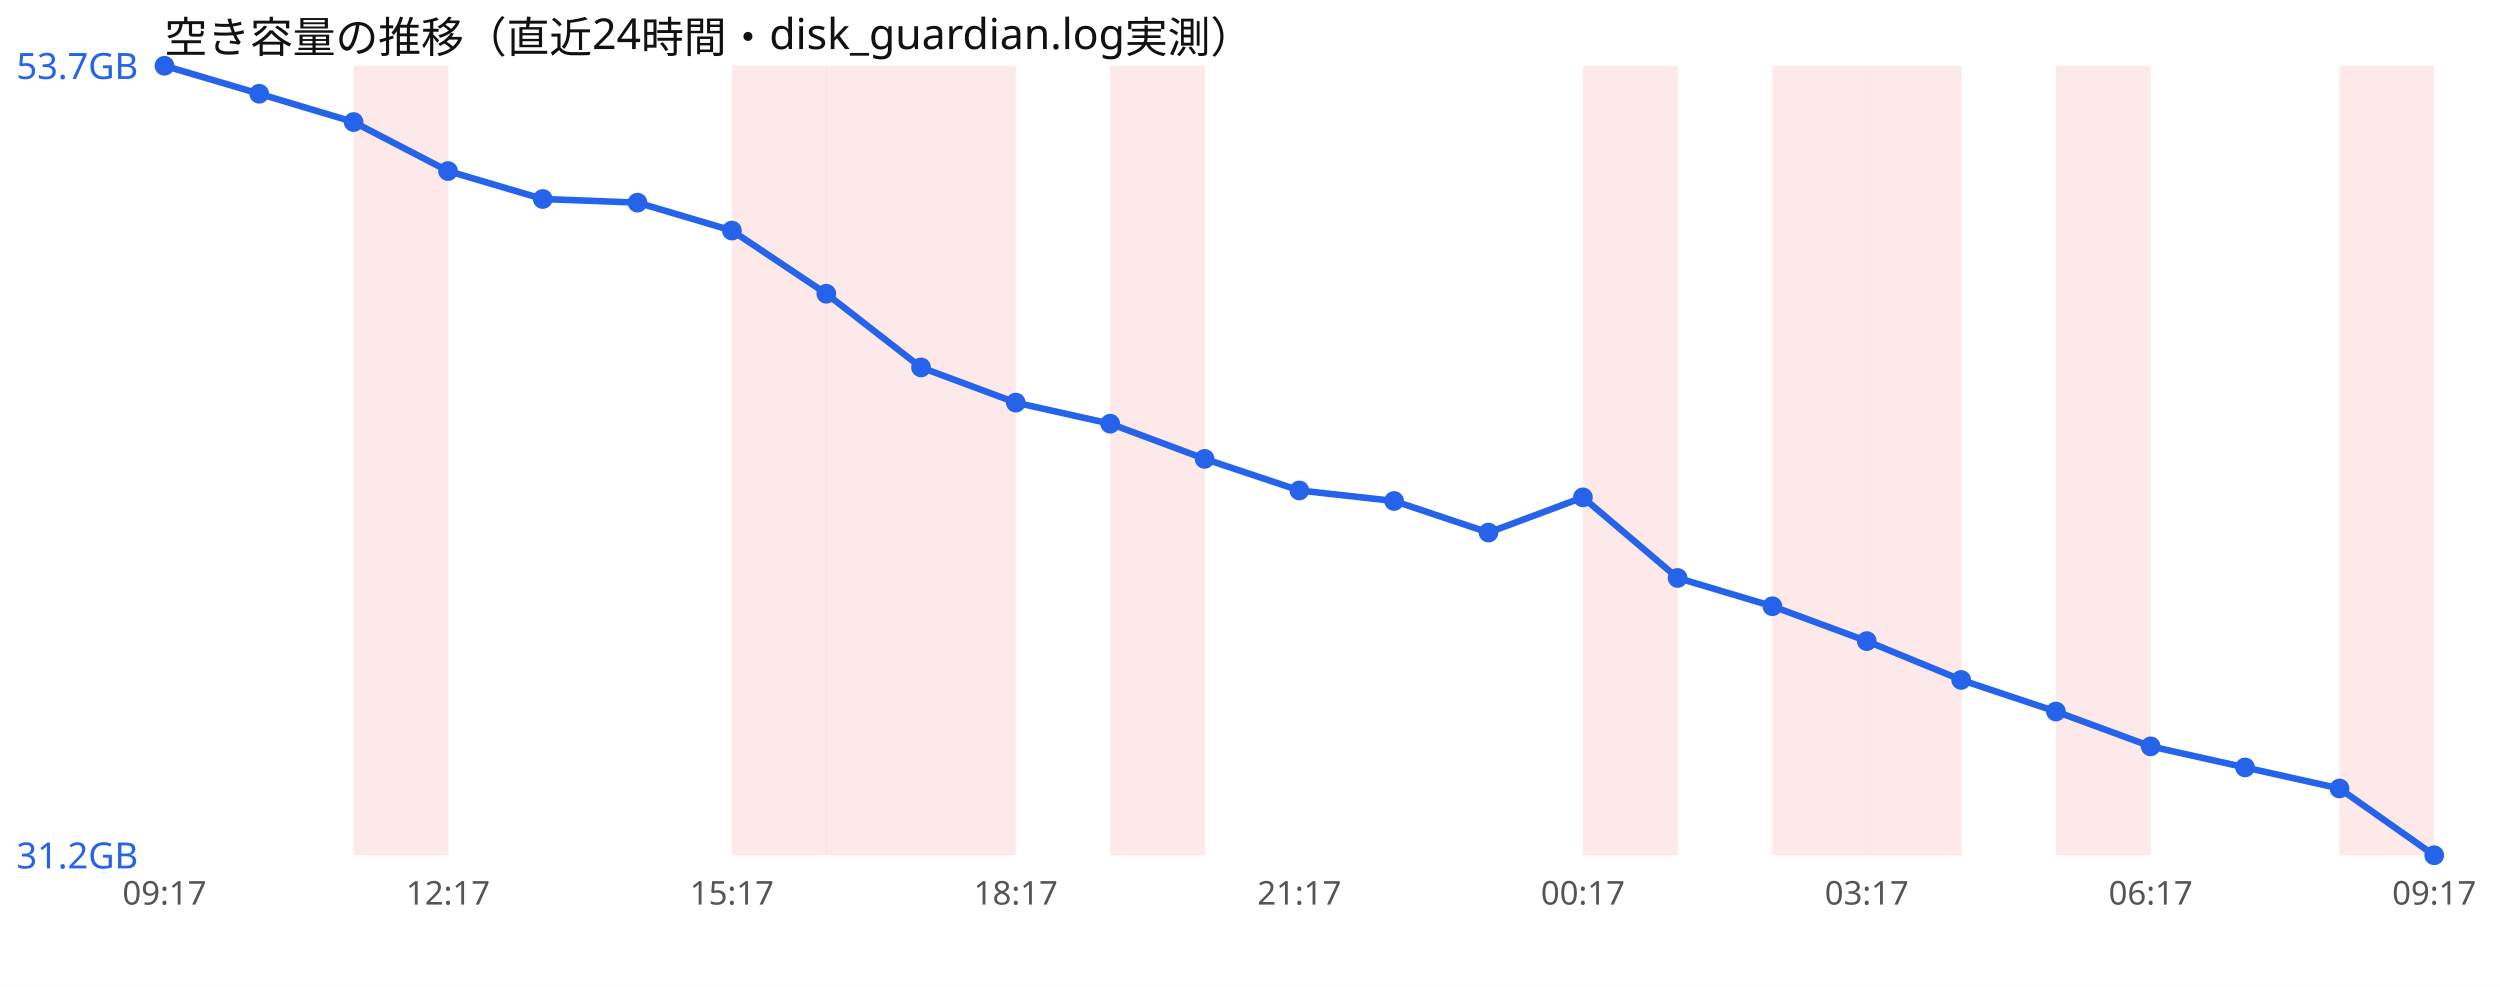
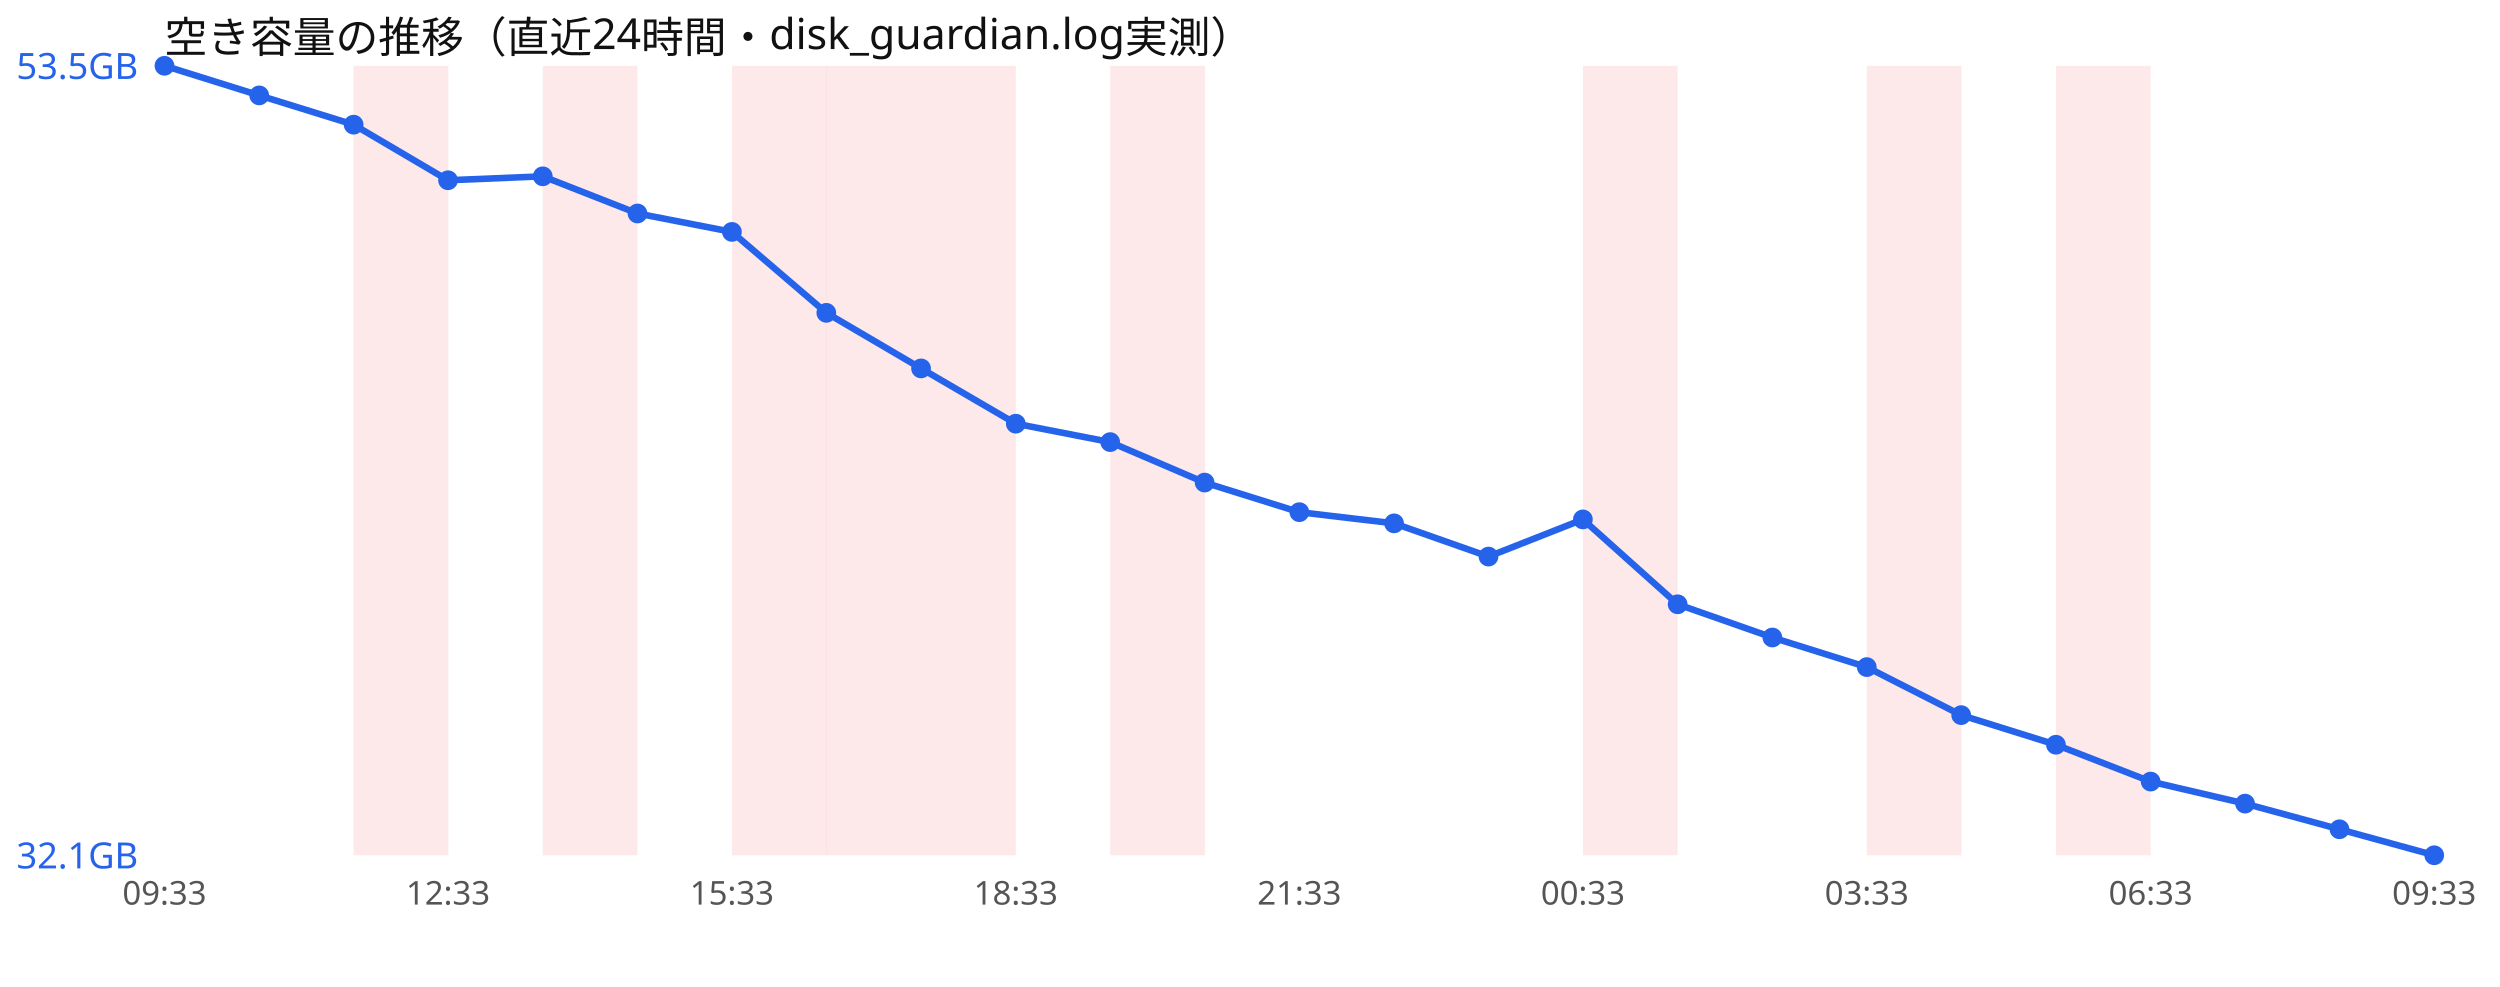
<svg xmlns="http://www.w3.org/2000/svg" width="760" height="300" viewBox="0 0 760 300" font-family="sans-serif">
  <rect width="760" height="300" fill="#ffffff" />
  <text x="50" y="16" font-size="13" fill="#111">空き容量の推移（直近24時間・disk_guardian.log実測）</text>
  <rect x="107.5" y="20" width="28.8" height="240" fill="#ef4444" opacity="0.12" />
+   <rect x="165.0" y="20" width="28.8" height="240" fill="#ef4444" opacity="0.12" />
  <rect x="222.5" y="20" width="28.8" height="240" fill="#ef4444" opacity="0.12" />
  <rect x="251.2" y="20" width="28.8" height="240" fill="#ef4444" opacity="0.12" />
  <rect x="280.0" y="20" width="28.8" height="240" fill="#ef4444" opacity="0.12" />
  <rect x="337.5" y="20" width="28.8" height="240" fill="#ef4444" opacity="0.12" />
  <rect x="481.2" y="20" width="28.8" height="240" fill="#ef4444" opacity="0.12" />
-   <rect x="538.8" y="20" width="28.8" height="240" fill="#ef4444" opacity="0.12" />
  <rect x="567.5" y="20" width="28.8" height="240" fill="#ef4444" opacity="0.12" />
  <rect x="625.0" y="20" width="28.8" height="240" fill="#ef4444" opacity="0.12" />
-   <rect x="711.2" y="20" width="28.8" height="240" fill="#ef4444" opacity="0.12" />
-   <polyline points="50.0,20.0 78.8,28.5 107.5,37.1 136.2,52.0 165.0,60.5 193.8,61.6 222.5,70.1 251.2,89.3 280.0,111.7 308.8,122.4 337.5,128.8 366.2,139.5 395.0,149.1 423.8,152.3 452.5,161.9 481.2,151.2 510.0,175.7 538.8,184.3 567.5,194.9 596.2,206.7 625.0,216.3 653.8,226.9 682.5,233.3 711.2,239.7 740.0,260.0" fill="none" stroke="#2563eb" stroke-width="2" />
+   <polyline points="50.0,20.0 78.8,29.0 107.5,37.9 136.2,54.8 165.0,53.6 193.8,64.9 222.5,70.5 251.2,95.1 280.0,112.0 308.8,128.8 337.5,134.4 366.2,146.7 395.0,155.7 423.8,159.1 452.5,169.2 481.2,157.9 510.0,183.7 538.8,193.8 567.5,202.8 596.2,217.4 625.0,226.4 653.8,237.6 682.5,244.3 711.2,252.1 740.0,260.0" fill="none" stroke="#2563eb" stroke-width="2" />
  <circle cx="50.0" cy="20.0" r="3" fill="#2563eb" />
-   <circle cx="78.8" cy="28.5" r="3" fill="#2563eb" />
-   <circle cx="107.5" cy="37.1" r="3" fill="#2563eb" />
-   <circle cx="136.2" cy="52.0" r="3" fill="#2563eb" />
-   <circle cx="165.0" cy="60.5" r="3" fill="#2563eb" />
-   <circle cx="193.8" cy="61.6" r="3" fill="#2563eb" />
-   <circle cx="222.5" cy="70.1" r="3" fill="#2563eb" />
-   <circle cx="251.2" cy="89.3" r="3" fill="#2563eb" />
-   <circle cx="280.0" cy="111.7" r="3" fill="#2563eb" />
-   <circle cx="308.8" cy="122.4" r="3" fill="#2563eb" />
-   <circle cx="337.5" cy="128.8" r="3" fill="#2563eb" />
-   <circle cx="366.2" cy="139.5" r="3" fill="#2563eb" />
-   <circle cx="395.0" cy="149.1" r="3" fill="#2563eb" />
-   <circle cx="423.8" cy="152.3" r="3" fill="#2563eb" />
-   <circle cx="452.5" cy="161.9" r="3" fill="#2563eb" />
-   <circle cx="481.2" cy="151.2" r="3" fill="#2563eb" />
-   <circle cx="510.0" cy="175.7" r="3" fill="#2563eb" />
-   <circle cx="538.8" cy="184.3" r="3" fill="#2563eb" />
-   <circle cx="567.5" cy="194.9" r="3" fill="#2563eb" />
-   <circle cx="596.2" cy="206.7" r="3" fill="#2563eb" />
-   <circle cx="625.0" cy="216.3" r="3" fill="#2563eb" />
-   <circle cx="653.8" cy="226.9" r="3" fill="#2563eb" />
-   <circle cx="682.5" cy="233.3" r="3" fill="#2563eb" />
-   <circle cx="711.2" cy="239.7" r="3" fill="#2563eb" />
+   <circle cx="78.8" cy="29.0" r="3" fill="#2563eb" />
+   <circle cx="107.5" cy="37.9" r="3" fill="#2563eb" />
+   <circle cx="136.2" cy="54.8" r="3" fill="#2563eb" />
+   <circle cx="165.0" cy="53.6" r="3" fill="#2563eb" />
+   <circle cx="193.8" cy="64.9" r="3" fill="#2563eb" />
+   <circle cx="222.5" cy="70.5" r="3" fill="#2563eb" />
+   <circle cx="251.2" cy="95.1" r="3" fill="#2563eb" />
+   <circle cx="280.0" cy="112.0" r="3" fill="#2563eb" />
+   <circle cx="308.8" cy="128.8" r="3" fill="#2563eb" />
+   <circle cx="337.5" cy="134.4" r="3" fill="#2563eb" />
+   <circle cx="366.2" cy="146.7" r="3" fill="#2563eb" />
+   <circle cx="395.0" cy="155.7" r="3" fill="#2563eb" />
+   <circle cx="423.8" cy="159.1" r="3" fill="#2563eb" />
+   <circle cx="452.5" cy="169.2" r="3" fill="#2563eb" />
+   <circle cx="481.2" cy="157.9" r="3" fill="#2563eb" />
+   <circle cx="510.0" cy="183.7" r="3" fill="#2563eb" />
+   <circle cx="538.8" cy="193.8" r="3" fill="#2563eb" />
+   <circle cx="567.5" cy="202.8" r="3" fill="#2563eb" />
+   <circle cx="596.2" cy="217.4" r="3" fill="#2563eb" />
+   <circle cx="625.0" cy="226.4" r="3" fill="#2563eb" />
+   <circle cx="653.8" cy="237.6" r="3" fill="#2563eb" />
+   <circle cx="682.5" cy="244.3" r="3" fill="#2563eb" />
+   <circle cx="711.2" cy="252.1" r="3" fill="#2563eb" />
  <circle cx="740.0" cy="260.0" r="3" fill="#2563eb" />
-   <text x="5" y="24.0" font-size="11" fill="#2563eb">53.7GB</text>
-   <text x="5" y="264.0" font-size="11" fill="#2563eb">31.2GB</text>
-   <text x="50.0" y="275" font-size="10" fill="#555" text-anchor="middle">09:17</text>
-   <text x="136.2" y="275" font-size="10" fill="#555" text-anchor="middle">12:17</text>
-   <text x="222.5" y="275" font-size="10" fill="#555" text-anchor="middle">15:17</text>
-   <text x="308.8" y="275" font-size="10" fill="#555" text-anchor="middle">18:17</text>
-   <text x="395.0" y="275" font-size="10" fill="#555" text-anchor="middle">21:17</text>
-   <text x="481.2" y="275" font-size="10" fill="#555" text-anchor="middle">00:17</text>
-   <text x="567.5" y="275" font-size="10" fill="#555" text-anchor="middle">03:17</text>
-   <text x="653.8" y="275" font-size="10" fill="#555" text-anchor="middle">06:17</text>
-   <text x="740.0" y="275" font-size="10" fill="#555" text-anchor="middle">09:17</text>
+   <text x="5" y="24.0" font-size="11" fill="#2563eb">53.5GB</text>
+   <text x="5" y="264.0" font-size="11" fill="#2563eb">32.1GB</text>
+   <text x="50.0" y="275" font-size="10" fill="#555" text-anchor="middle">09:33</text>
+   <text x="136.2" y="275" font-size="10" fill="#555" text-anchor="middle">12:33</text>
+   <text x="222.5" y="275" font-size="10" fill="#555" text-anchor="middle">15:33</text>
+   <text x="308.8" y="275" font-size="10" fill="#555" text-anchor="middle">18:33</text>
+   <text x="395.0" y="275" font-size="10" fill="#555" text-anchor="middle">21:33</text>
+   <text x="481.2" y="275" font-size="10" fill="#555" text-anchor="middle">00:33</text>
+   <text x="567.5" y="275" font-size="10" fill="#555" text-anchor="middle">03:33</text>
+   <text x="653.8" y="275" font-size="10" fill="#555" text-anchor="middle">06:33</text>
+   <text x="740.0" y="275" font-size="10" fill="#555" text-anchor="middle">09:33</text>
</svg>
